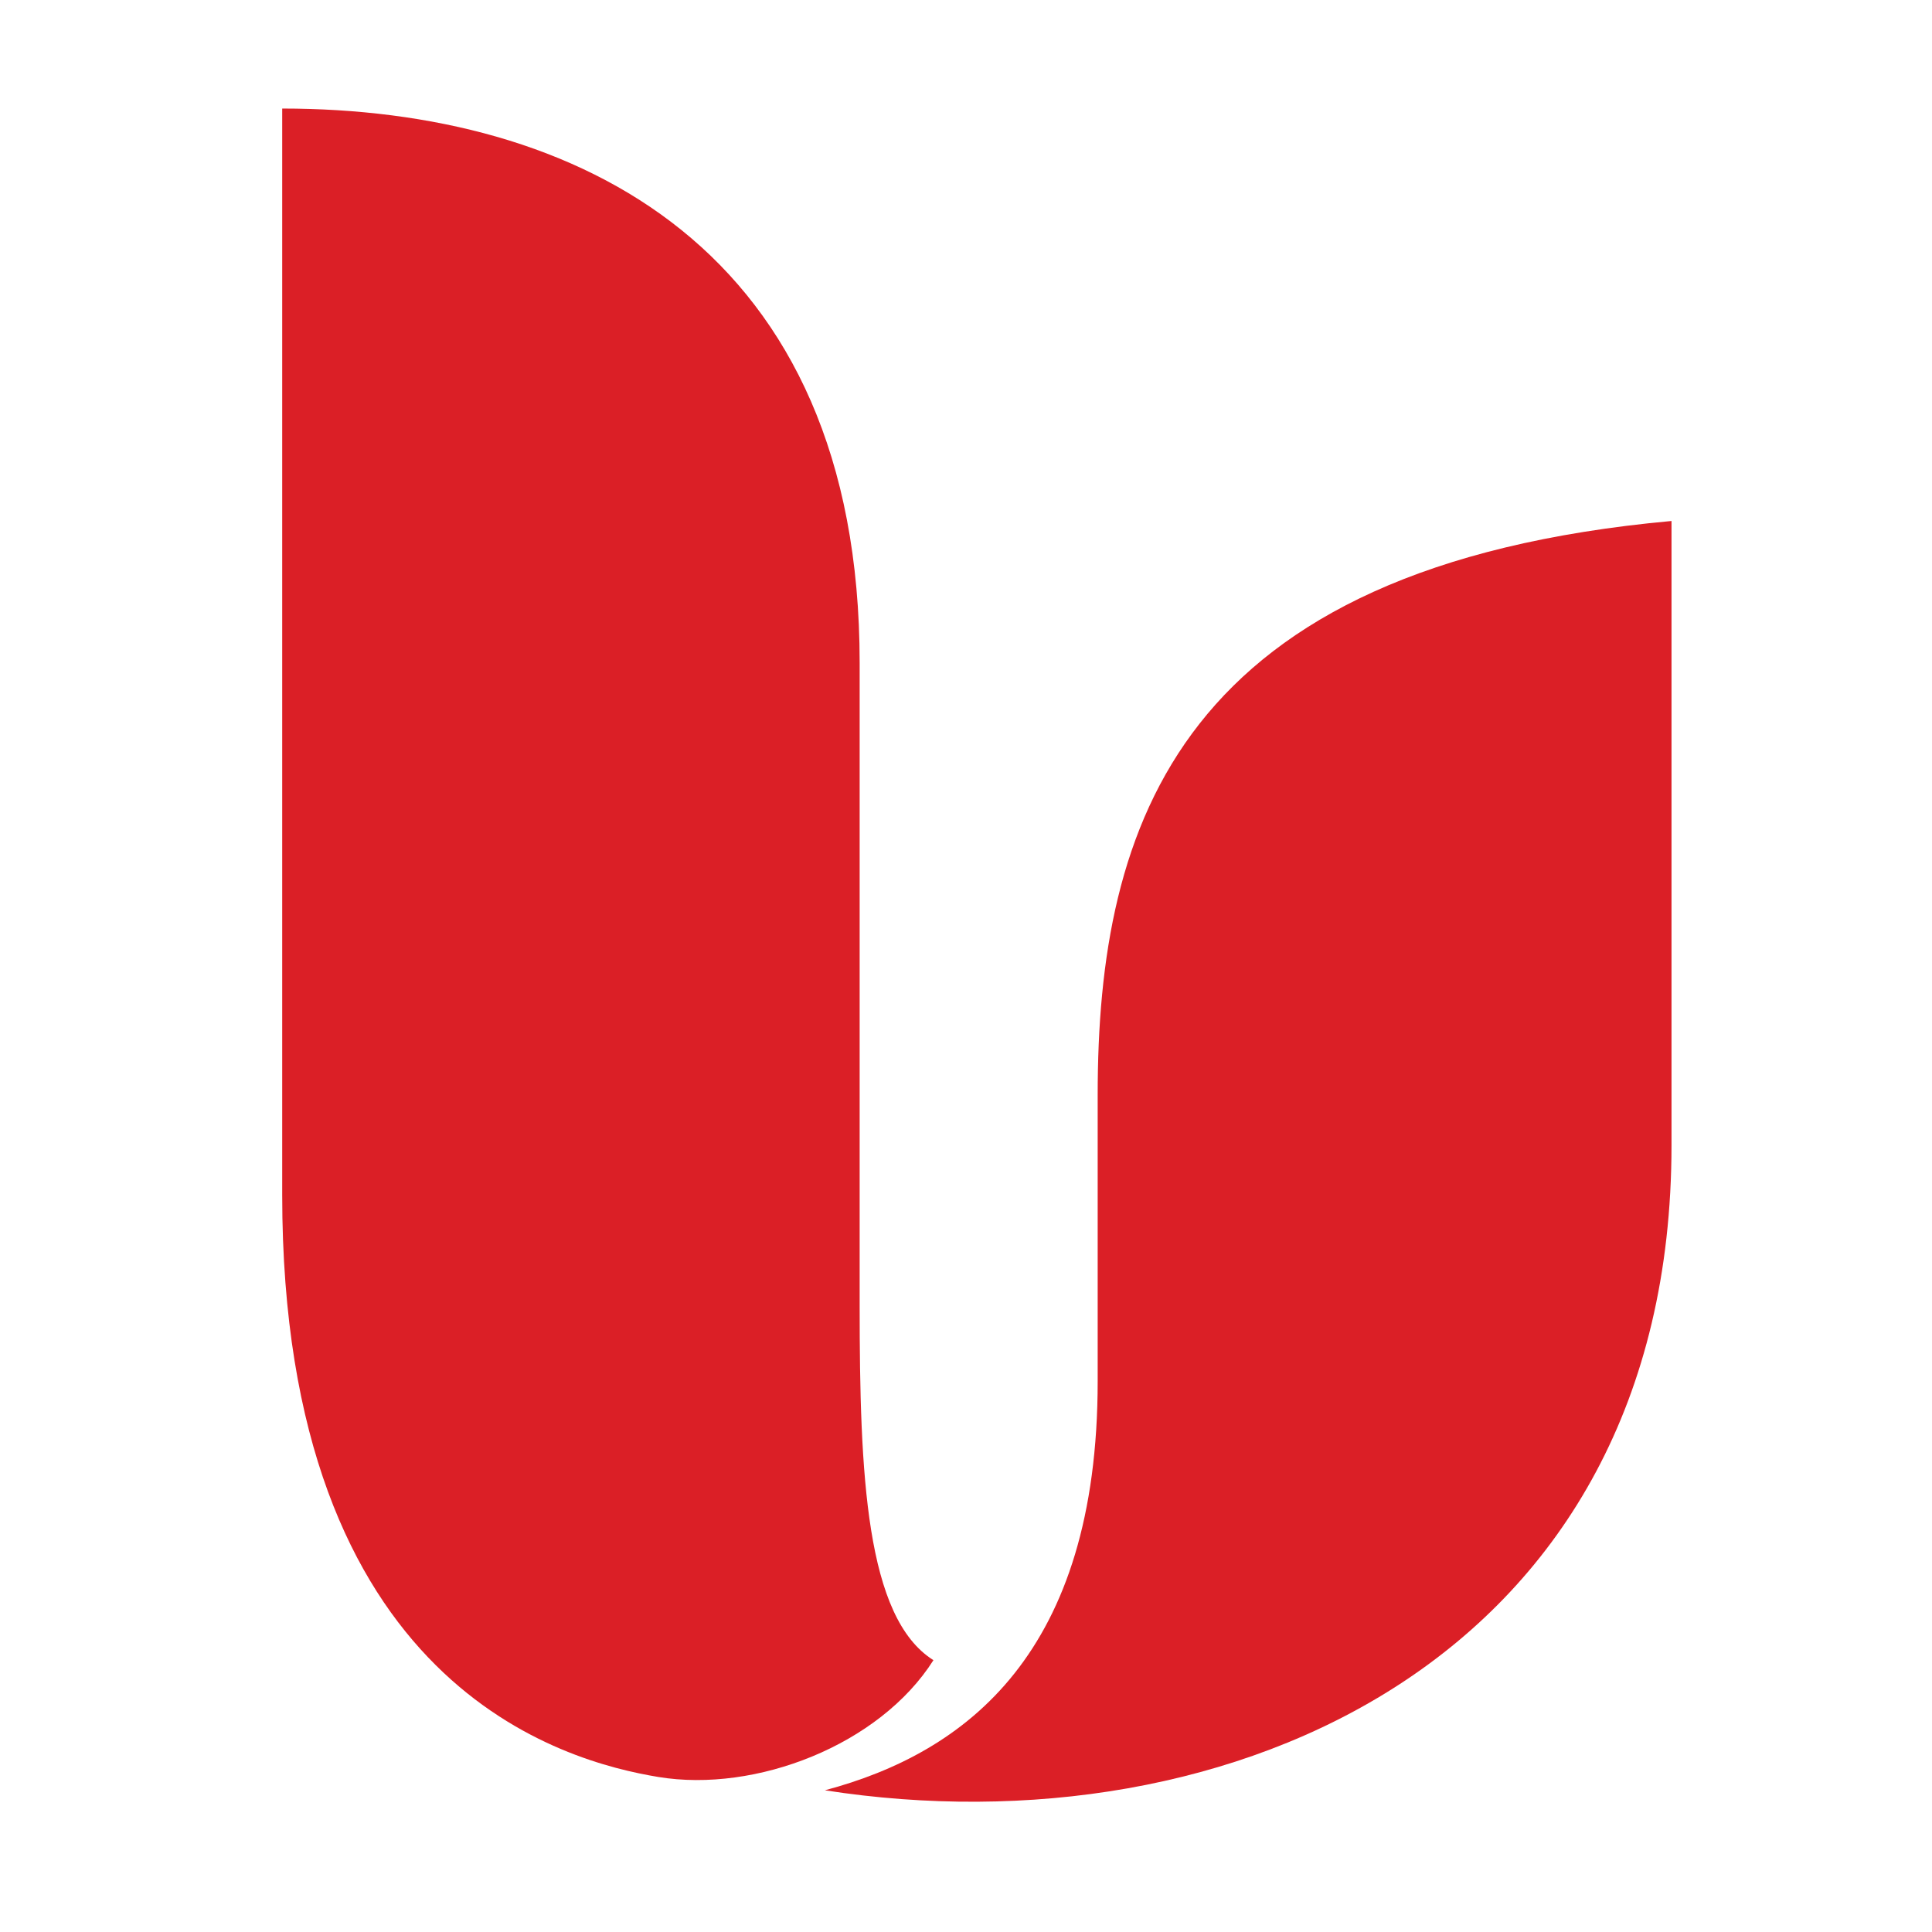
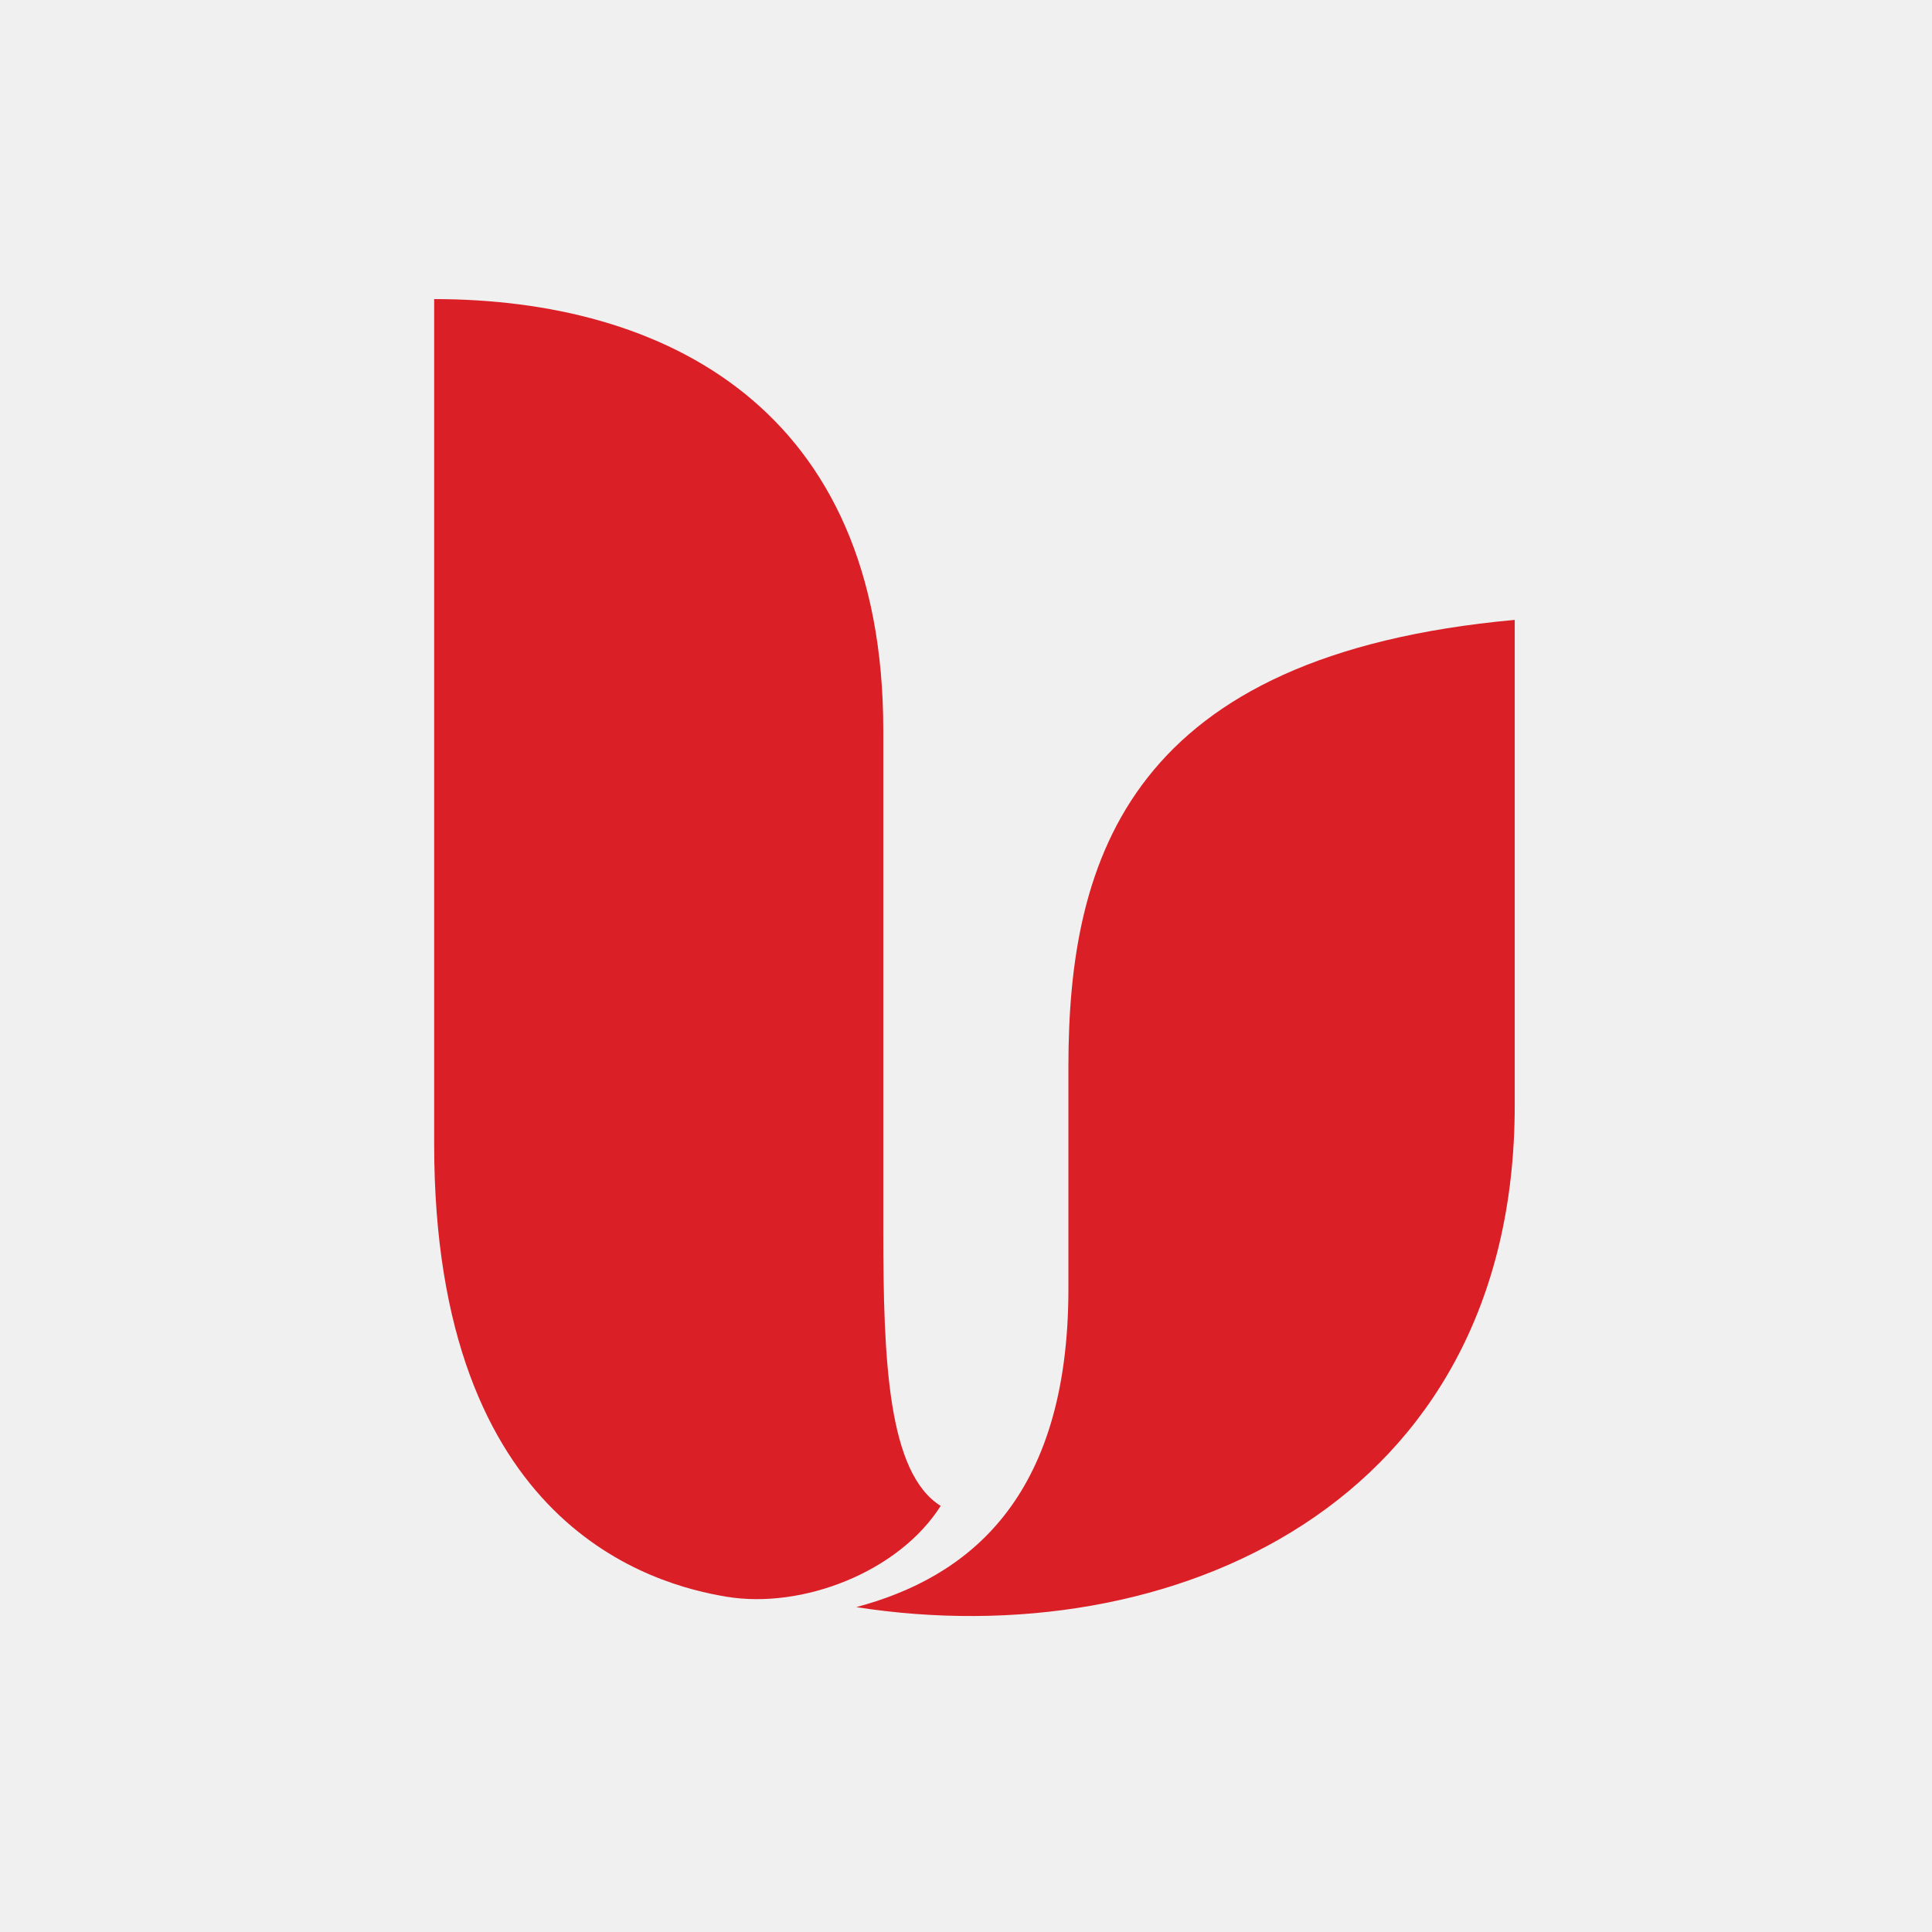
- <svg xmlns="http://www.w3.org/2000/svg" width="89px" height="89px" viewBox="0 0 89 89" version="1.1">
-   <g id="Page-1" stroke="none" stroke-width="1" fill="none" fill-rule="evenodd">
-     <g id="union" transform="translate(44.5, 44.5) scale(-1, 1) translate(-44.5, -44.5) ">
-       <rect id="Rectangle" fill="#FFFFFF" x="0" y="0" width="89" height="89" />
-       <g id="Group" transform="translate(44, 44) rotate(-180) translate(-44, -44) translate(12, 5)" fill="#DB1F26">
-         <path d="M64,59 L64,30.238 C64,6.568 43.618,-2.372 25,0.528 C31.531,2.269 37.566,6.863 37.566,19.374 L37.566,32.563 C37.566,45.007 41.28,56.923 64,59" id="Path" />
-         <path d="M0,78 L0,27.953 C0,5.25 13.07,1.845 17.33,1.141 C21.803,0.404 27.512,2.599 30,6.522 C26.882,8.482 26.601,15.08 26.601,22.848 L26.601,52.468 C26.601,71.582 13.584,78 0,78" id="Path" />
+ <svg xmlns="http://www.w3.org/2000/svg" width="90px" height="90px" viewBox="0 0 90 90" version="1.1">
+   <g id="union" stroke="none" stroke-width="1" fill="none" fill-rule="evenodd">
+     <g transform="translate(20, 13)" fill="#DB1F26" id="Group">
+       <g transform="translate(25.5, 31.5) scale(-1, 1) translate(-25.5, -31.5) ">
+         <g transform="translate(25.60674, 31.60674) rotate(-180) translate(-25.60674, -31.60674) translate(0.438202, 0.932584)">
+           <path d="M50.337,46.404 L50.337,23.783 C50.337,5.166 34.306,-1.866 19.663,0.415 C24.8,1.785 29.546,5.398 29.546,15.238 L29.546,25.611 C29.546,35.399 32.467,44.771 50.337,46.404" id="Path" />
+           <path d="M0,61.348 L0,21.986 C0,4.129 10.279,1.451 13.63,0.898 C17.149,0.318 21.639,2.044 23.596,5.13 C21.143,6.671 20.922,11.861 20.922,17.97 L20.922,41.267 C20.922,56.301 10.684,61.348 0,61.348" id="Path" />
+         </g>
      </g>
    </g>
  </g>
</svg>
